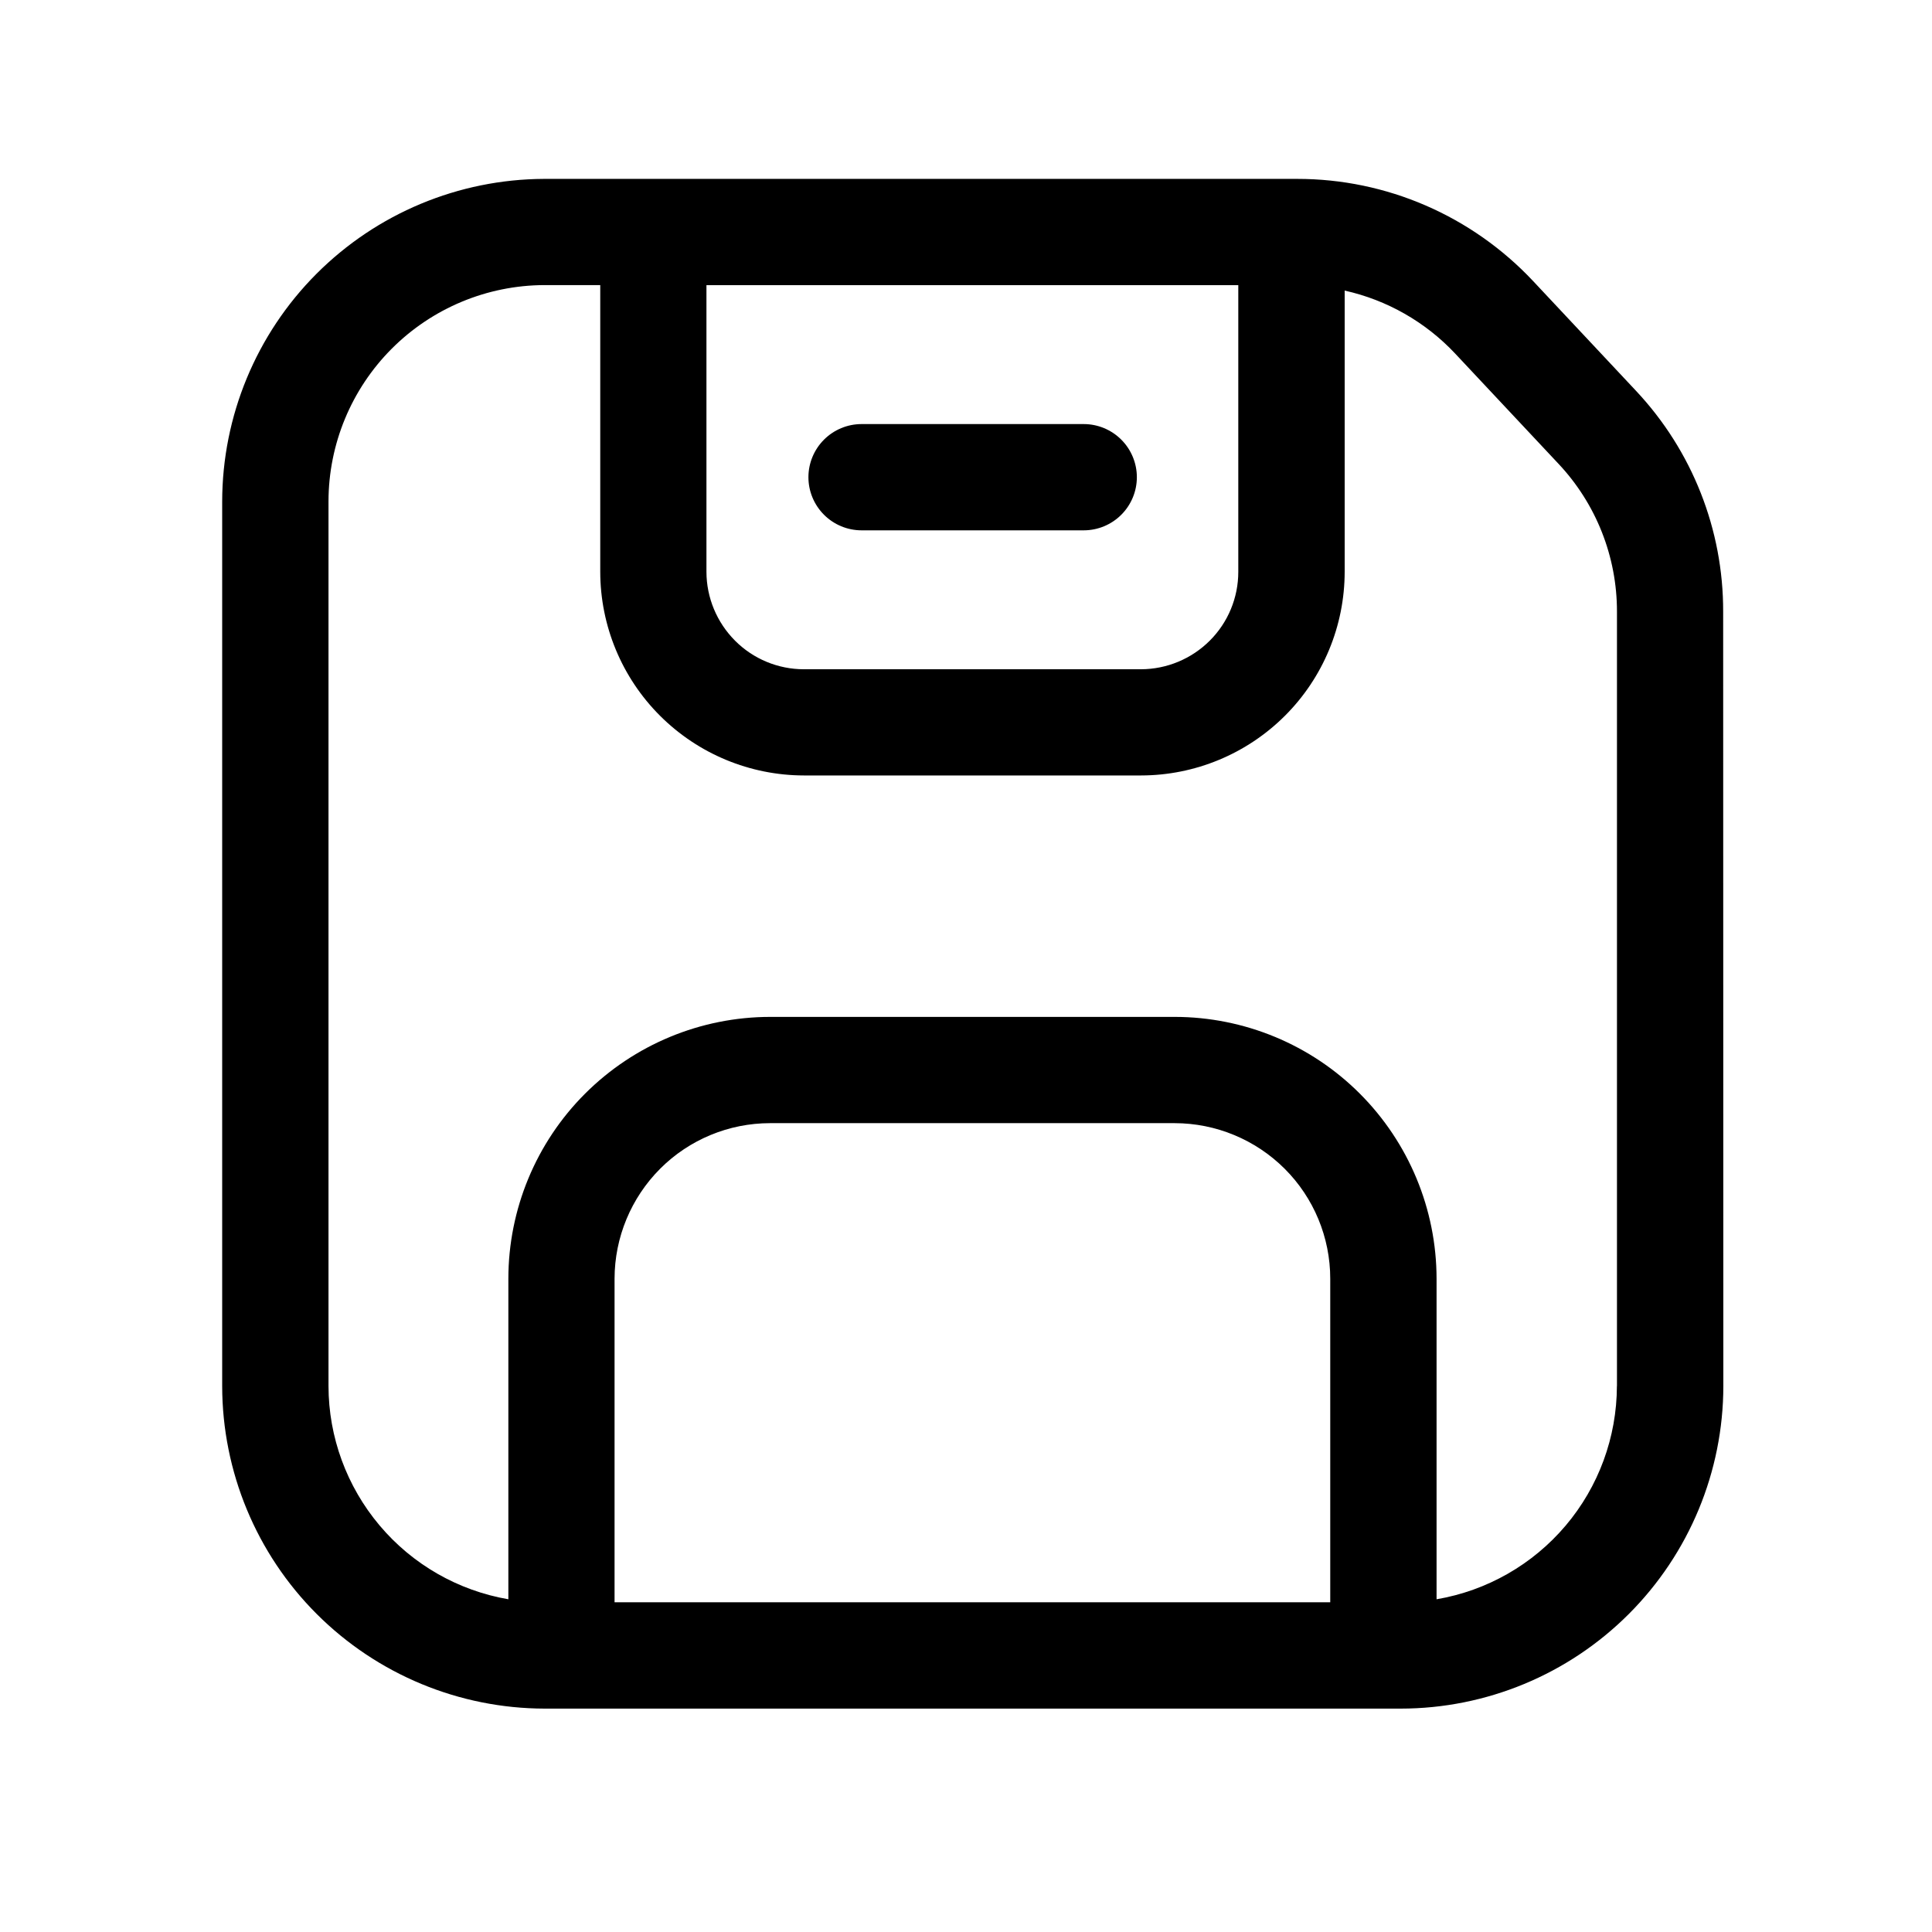
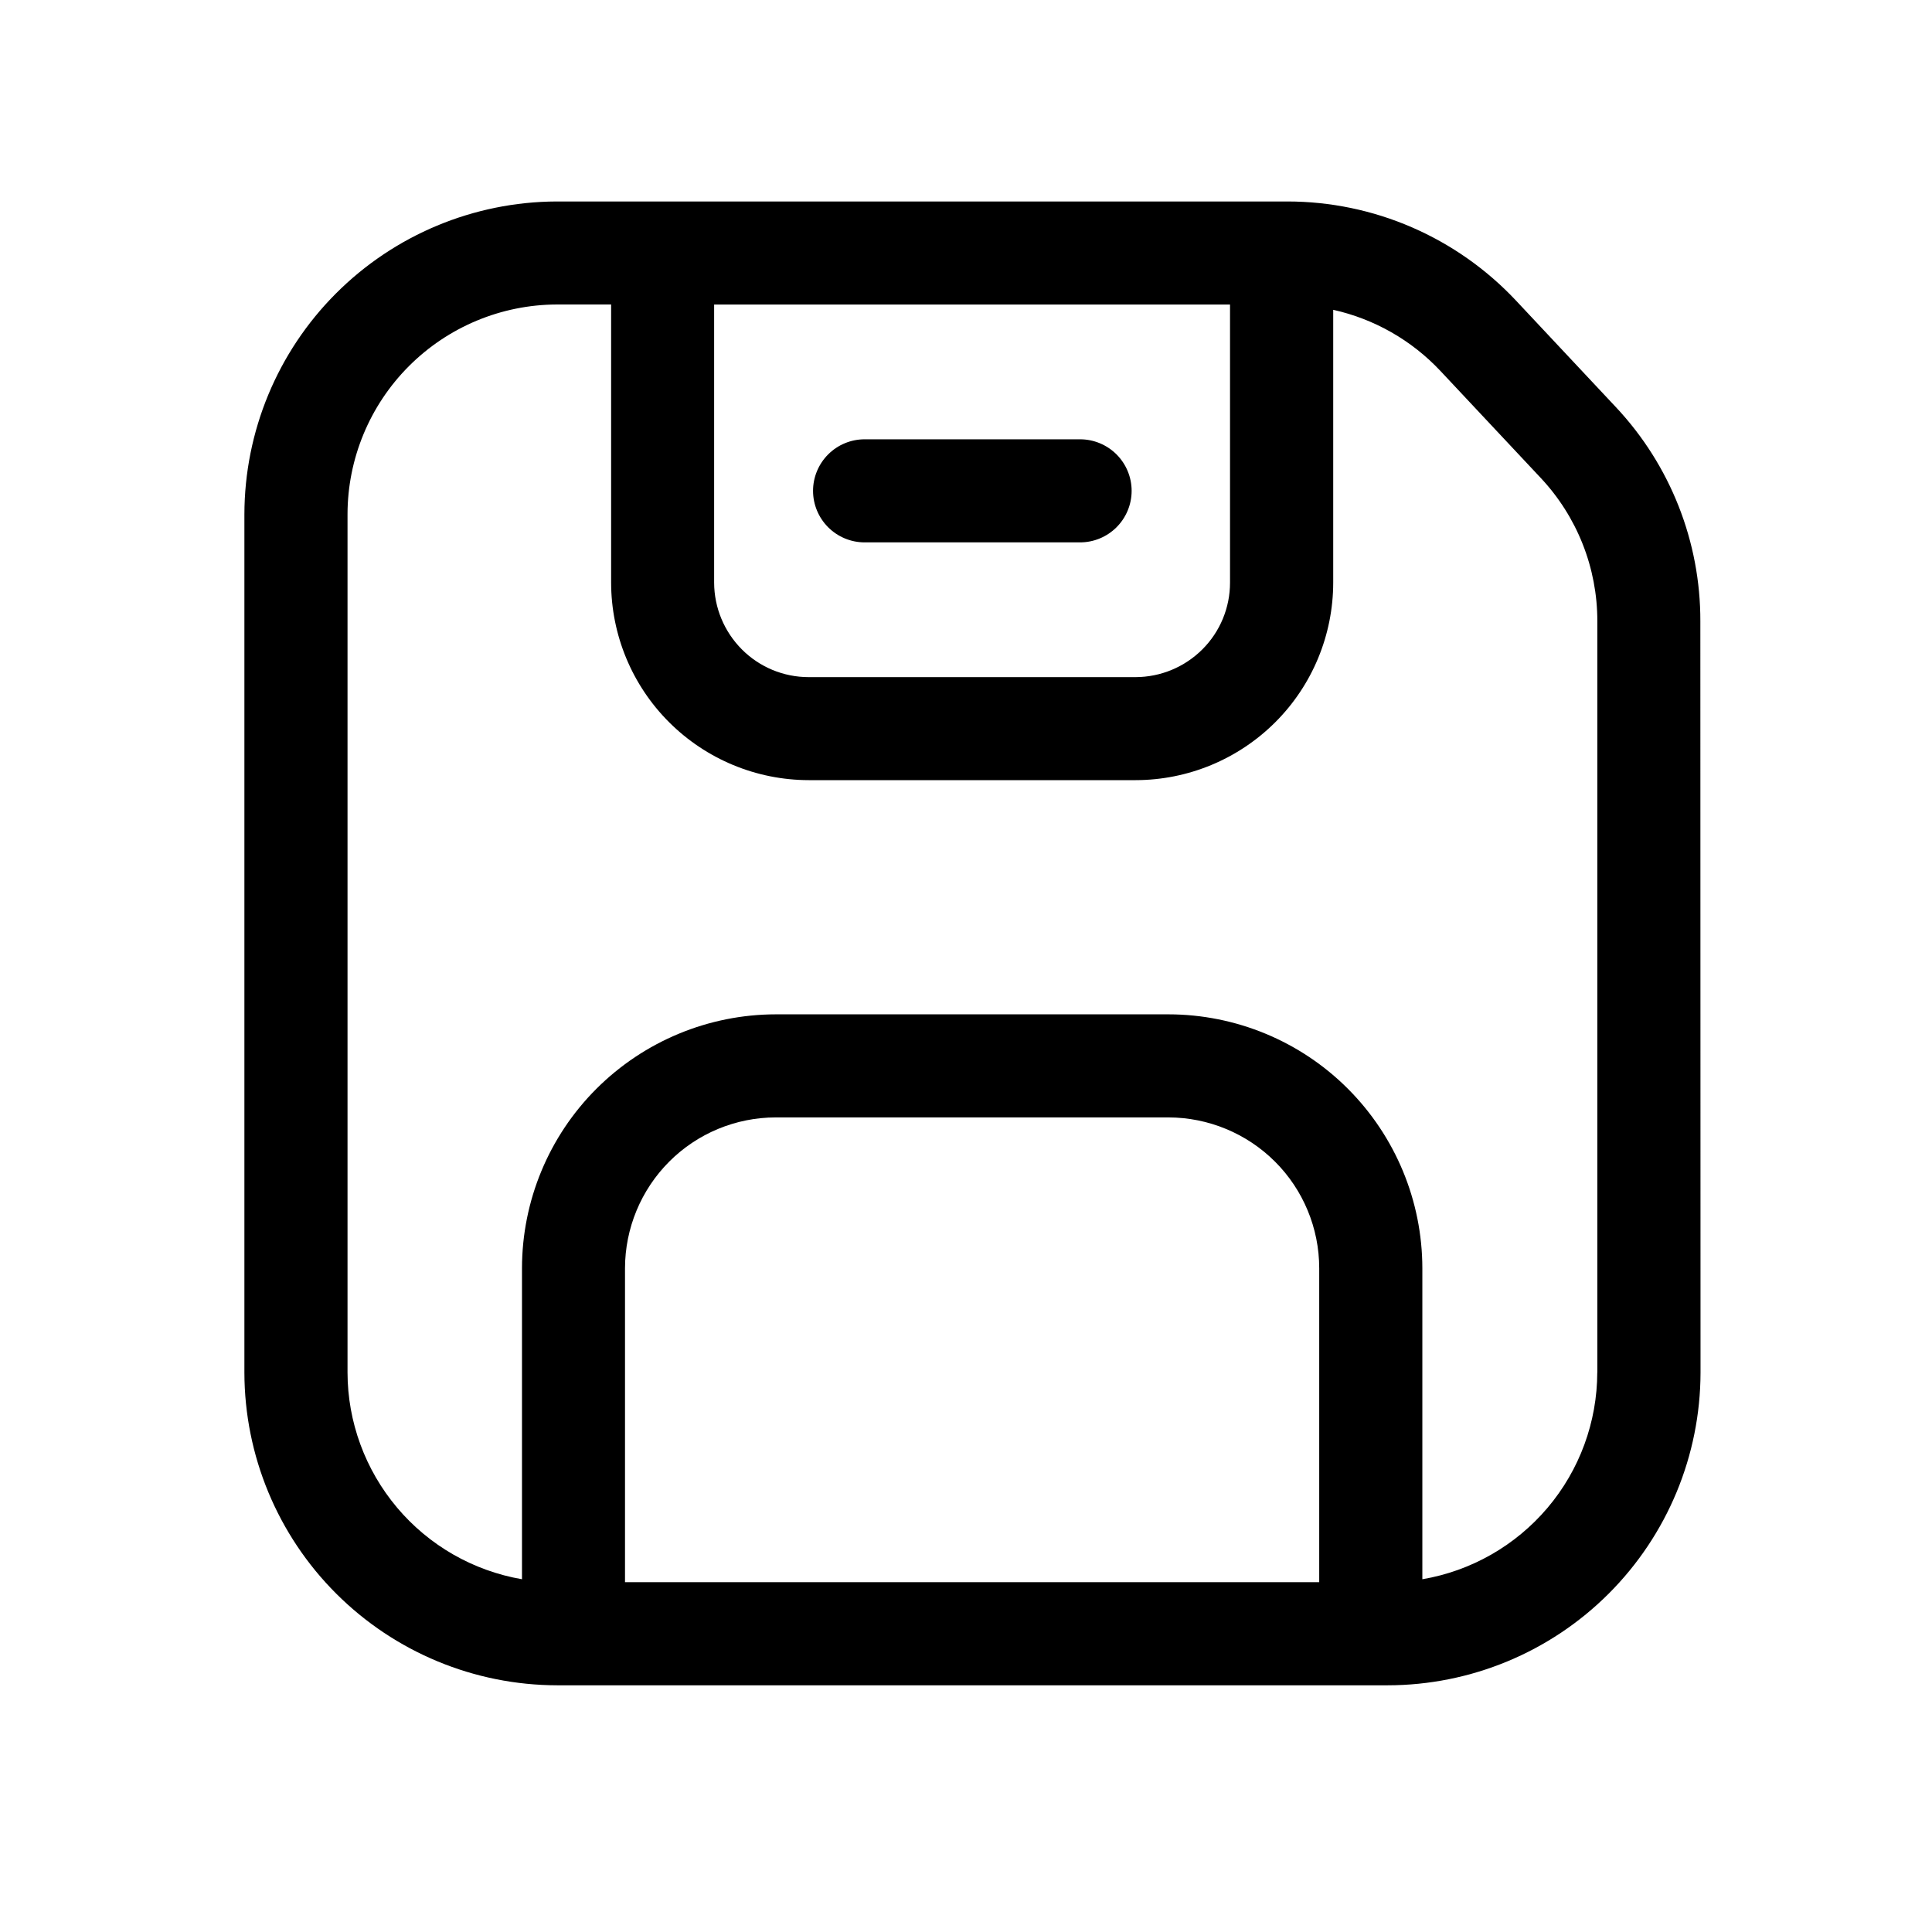
<svg xmlns="http://www.w3.org/2000/svg" width="256" height="256" viewBox="0 0 256 256" fill="none">
-   <path d="M228.328 81.04C228.352 70.184 224.232 59.736 216.808 51.816L203.128 37.224C199.12 32.96 194.288 29.56 188.92 27.232C183.552 24.904 177.76 23.704 171.912 23.704H72.072C60.76 23.752 49.928 28.272 41.936 36.28C33.944 44.288 29.456 55.136 29.44 66.448V183.672C29.456 195 33.96 205.864 41.976 213.872C49.992 221.88 60.848 226.384 72.184 226.4H185.608C196.936 226.392 207.8 221.888 215.816 213.872C223.832 205.856 228.336 195 228.352 183.672L228.328 81.04ZM164.08 37.784V75.776C164.08 79.2 162.72 82.48 160.296 84.896C157.872 87.312 154.6 88.672 151.176 88.68H106.52C103.096 88.68 99.816 87.32 97.4 84.896C94.984 82.472 93.616 79.2 93.608 75.776V37.784H164.08ZM81.432 212.312V169.432C81.44 163.968 83.616 158.728 87.472 154.864C91.328 151 96.576 148.824 102.04 148.824H155.656C161.12 148.832 166.36 151.008 170.224 154.864C174.088 158.72 176.264 163.968 176.264 169.432V212.312H81.432ZM214.248 183.664C214.232 190.432 211.832 196.984 207.456 202.152C203.08 207.32 197.024 210.776 190.352 211.912V169.432C190.344 160.232 186.68 151.416 180.184 144.912C173.688 138.408 164.864 134.752 155.664 134.744H102.048C92.848 134.752 84.032 138.416 77.528 144.912C71.024 151.408 67.368 160.232 67.36 169.432V211.912C60.696 210.76 54.656 207.304 50.296 202.128C45.936 196.952 43.536 190.416 43.528 183.656V66.432C43.536 58.848 46.552 51.568 51.912 46.2C57.272 40.832 64.536 37.8 72.128 37.776H79.536V75.768C79.544 82.92 82.392 89.784 87.456 94.84C92.52 99.896 99.376 102.744 106.536 102.752H151.192C158.344 102.744 165.2 99.896 170.264 94.84C175.328 89.784 178.168 82.928 178.176 75.776V38.504C183.784 39.752 188.888 42.664 192.816 46.848L206.496 61.44C211.488 66.744 214.264 73.752 214.256 81.04V183.672L214.248 183.664Z" fill="currentColor" />
-   <path d="M114.16 70.272H143.6C145.464 70.272 147.256 69.528 148.576 68.208C149.896 66.888 150.64 65.096 150.64 63.232C150.64 61.368 149.896 59.576 148.576 58.256C147.256 56.936 145.464 56.192 143.6 56.192H114.16C112.296 56.192 110.504 56.936 109.184 58.256C107.864 59.576 107.12 61.368 107.12 63.232C107.12 65.096 107.864 66.888 109.184 68.208C110.504 69.528 112.296 70.272 114.16 70.272Z" fill="currentColor" />
+   <g data-optical="rg" transform="translate(127.56,123.44) scale(0.97) translate(-127.56,-123.44)">
+     <path d="M228.328 81.04C228.352 70.184 224.232 59.736 216.808 51.816L203.128 37.224C199.12 32.96 194.288 29.56 188.92 27.232C183.552 24.904 177.76 23.704 171.912 23.704H72.072C60.76 23.752 49.928 28.272 41.936 36.28C33.944 44.288 29.456 55.136 29.44 66.448V183.672C29.456 195 33.96 205.864 41.976 213.872C49.992 221.88 60.848 226.384 72.184 226.4H185.608C196.936 226.392 207.8 221.888 215.816 213.872C223.832 205.856 228.336 195 228.352 183.672L228.328 81.04ZM164.08 37.784V75.776C164.08 79.2 162.72 82.48 160.296 84.896C157.872 87.312 154.6 88.672 151.176 88.68H106.52C103.096 88.68 99.816 87.32 97.4 84.896C94.984 82.472 93.616 79.2 93.608 75.776V37.784H164.08ZM81.432 212.312V169.432C81.44 163.968 83.616 158.728 87.472 154.864C91.328 151 96.576 148.824 102.04 148.824H155.656C161.12 148.832 166.36 151.008 170.224 154.864C174.088 158.72 176.264 163.968 176.264 169.432V212.312H81.432ZM214.248 183.664C214.232 190.432 211.832 196.984 207.456 202.152C203.08 207.32 197.024 210.776 190.352 211.912V169.432C190.344 160.232 186.68 151.416 180.184 144.912C173.688 138.408 164.864 134.752 155.664 134.744H102.048C92.848 134.752 84.032 138.416 77.528 144.912C71.024 151.408 67.368 160.232 67.36 169.432V211.912C60.696 210.76 54.656 207.304 50.296 202.128C45.936 196.952 43.536 190.416 43.528 183.656V66.432C43.536 58.848 46.552 51.568 51.912 46.2C57.272 40.832 64.536 37.8 72.128 37.776H79.536V75.768C79.544 82.92 82.392 89.784 87.456 94.84C92.52 99.896 99.376 102.744 106.536 102.752H151.192C158.344 102.744 165.2 99.896 170.264 94.84C175.328 89.784 178.168 82.928 178.176 75.776V38.504C183.784 39.752 188.888 42.664 192.816 46.848L206.496 61.44C211.488 66.744 214.264 73.752 214.256 81.04V183.672L214.248 183.664Z" fill="currentColor" />
+     <path d="M114.16 70.272H143.6C145.464 70.272 147.256 69.528 148.576 68.208C149.896 66.888 150.64 65.096 150.64 63.232C150.64 61.368 149.896 59.576 148.576 58.256C147.256 56.936 145.464 56.192 143.6 56.192H114.16C112.296 56.192 110.504 56.936 109.184 58.256C107.864 59.576 107.12 61.368 107.12 63.232C107.12 65.096 107.864 66.888 109.184 68.208C110.504 69.528 112.296 70.272 114.16 70.272Z" fill="currentColor" />
+   </g>
</svg>
